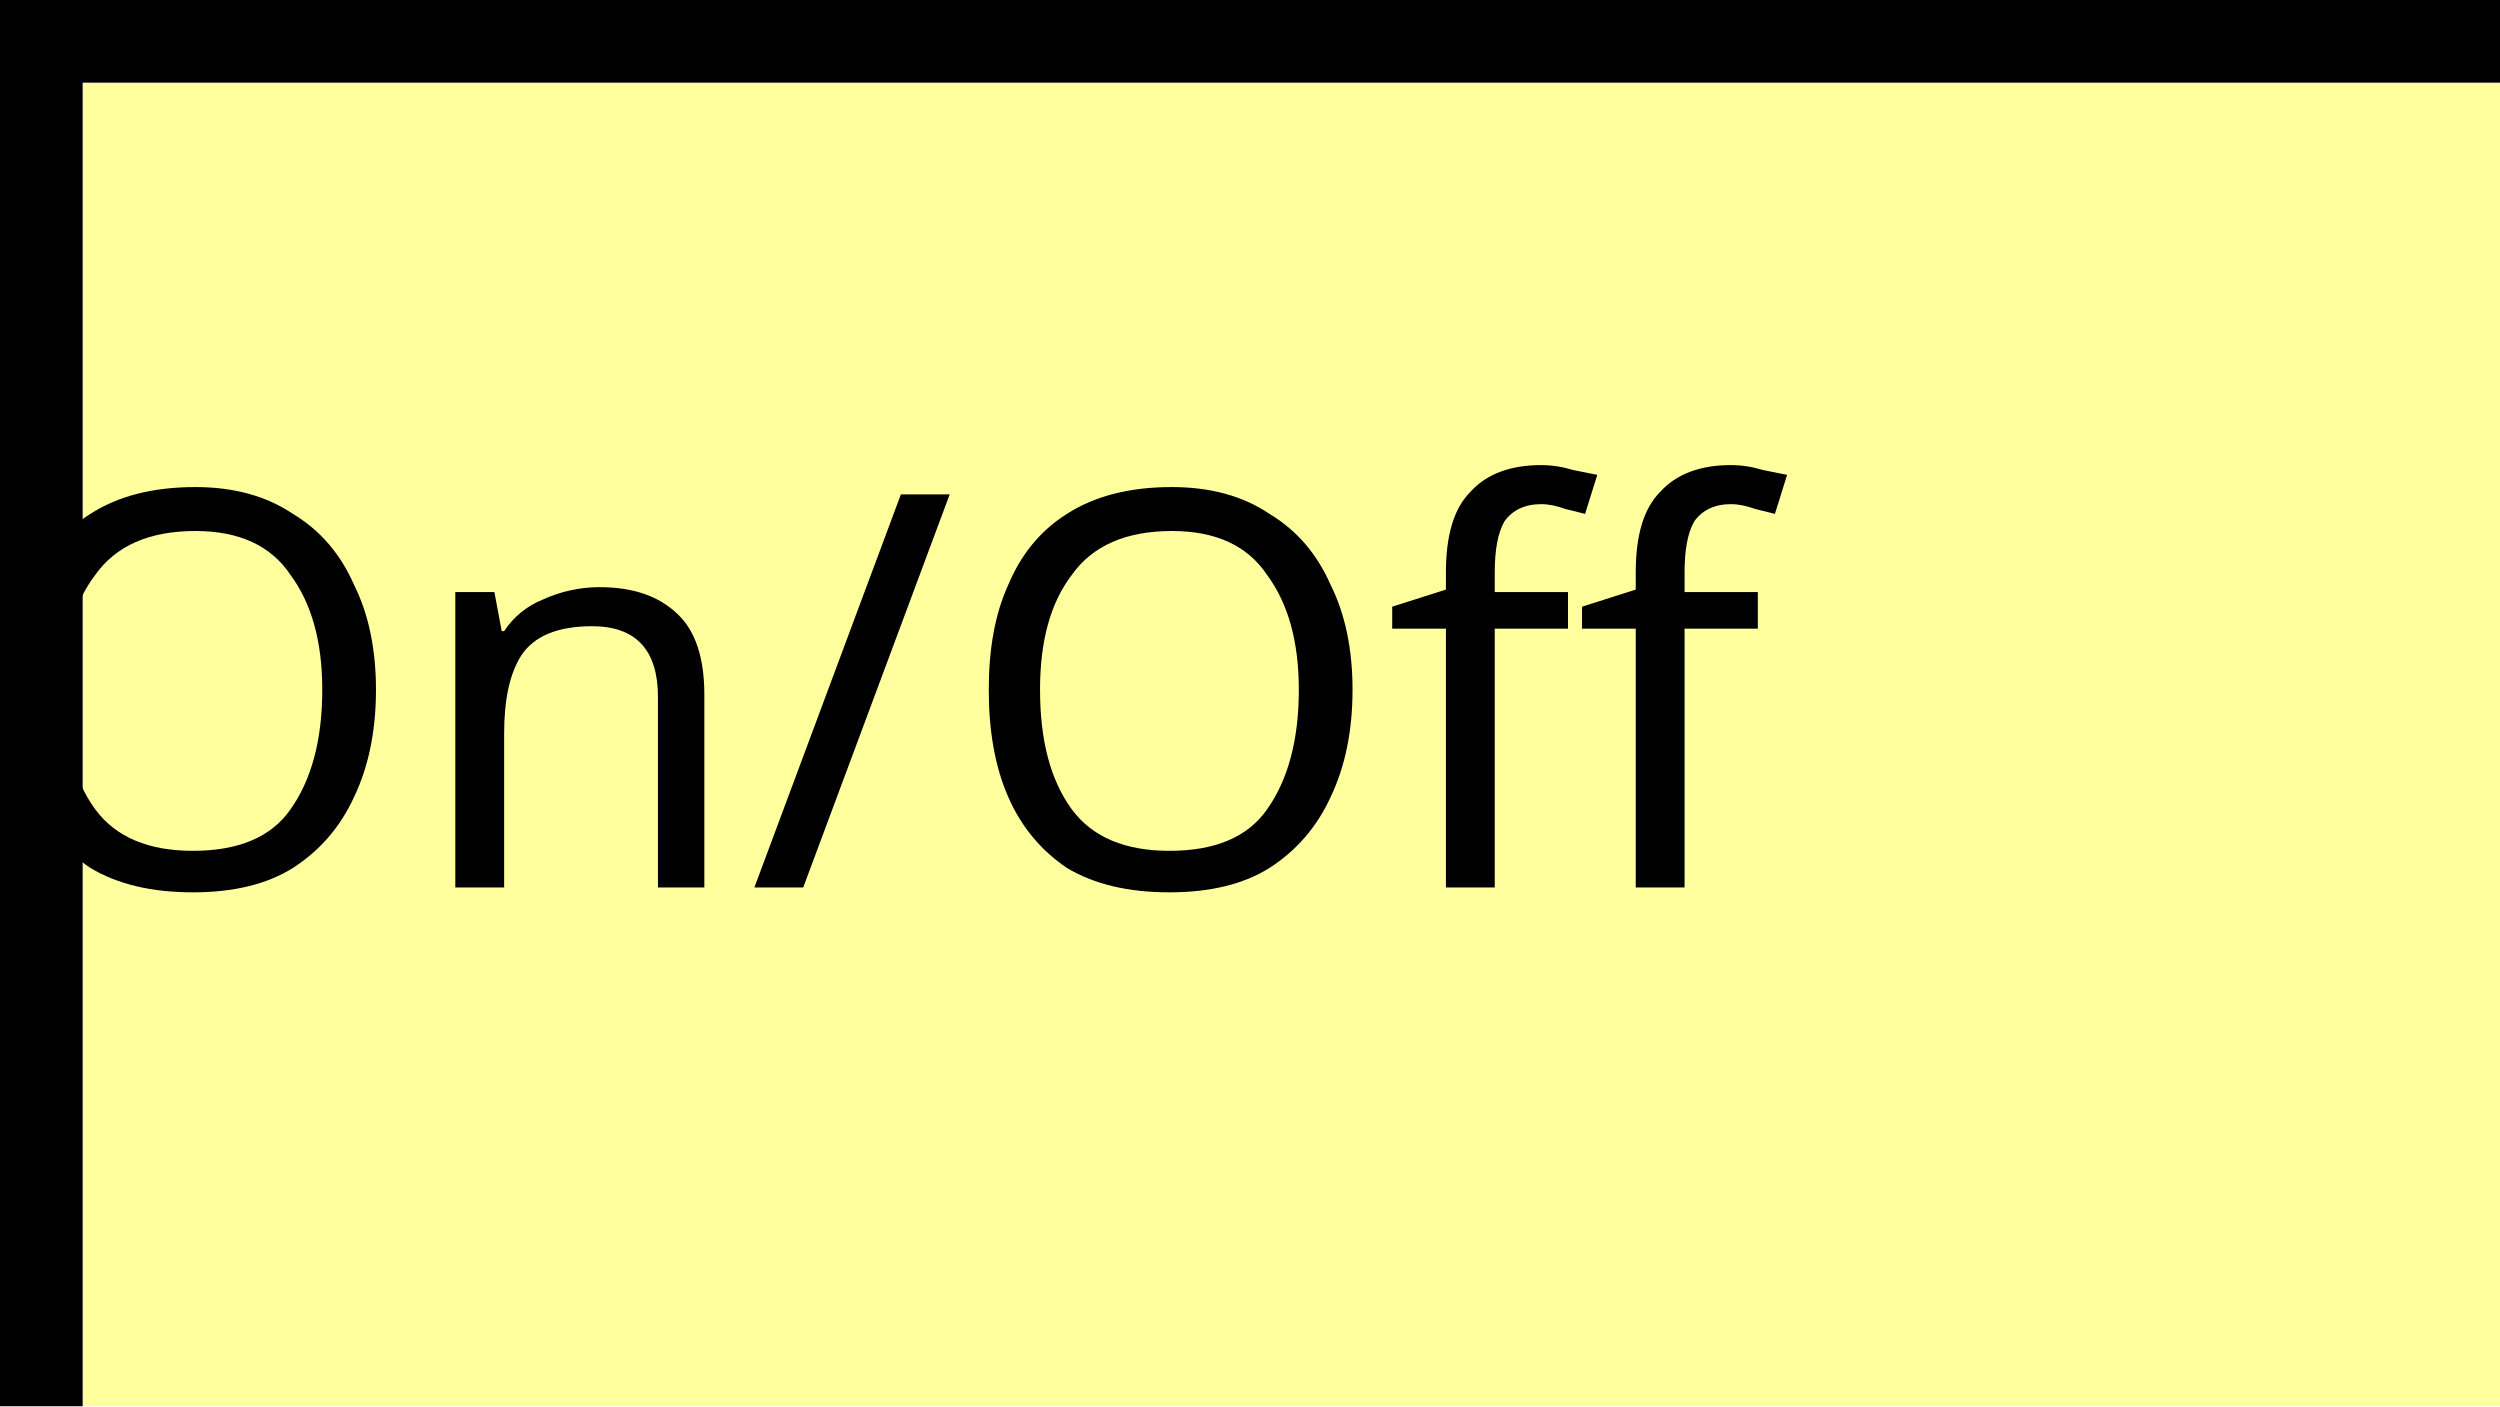
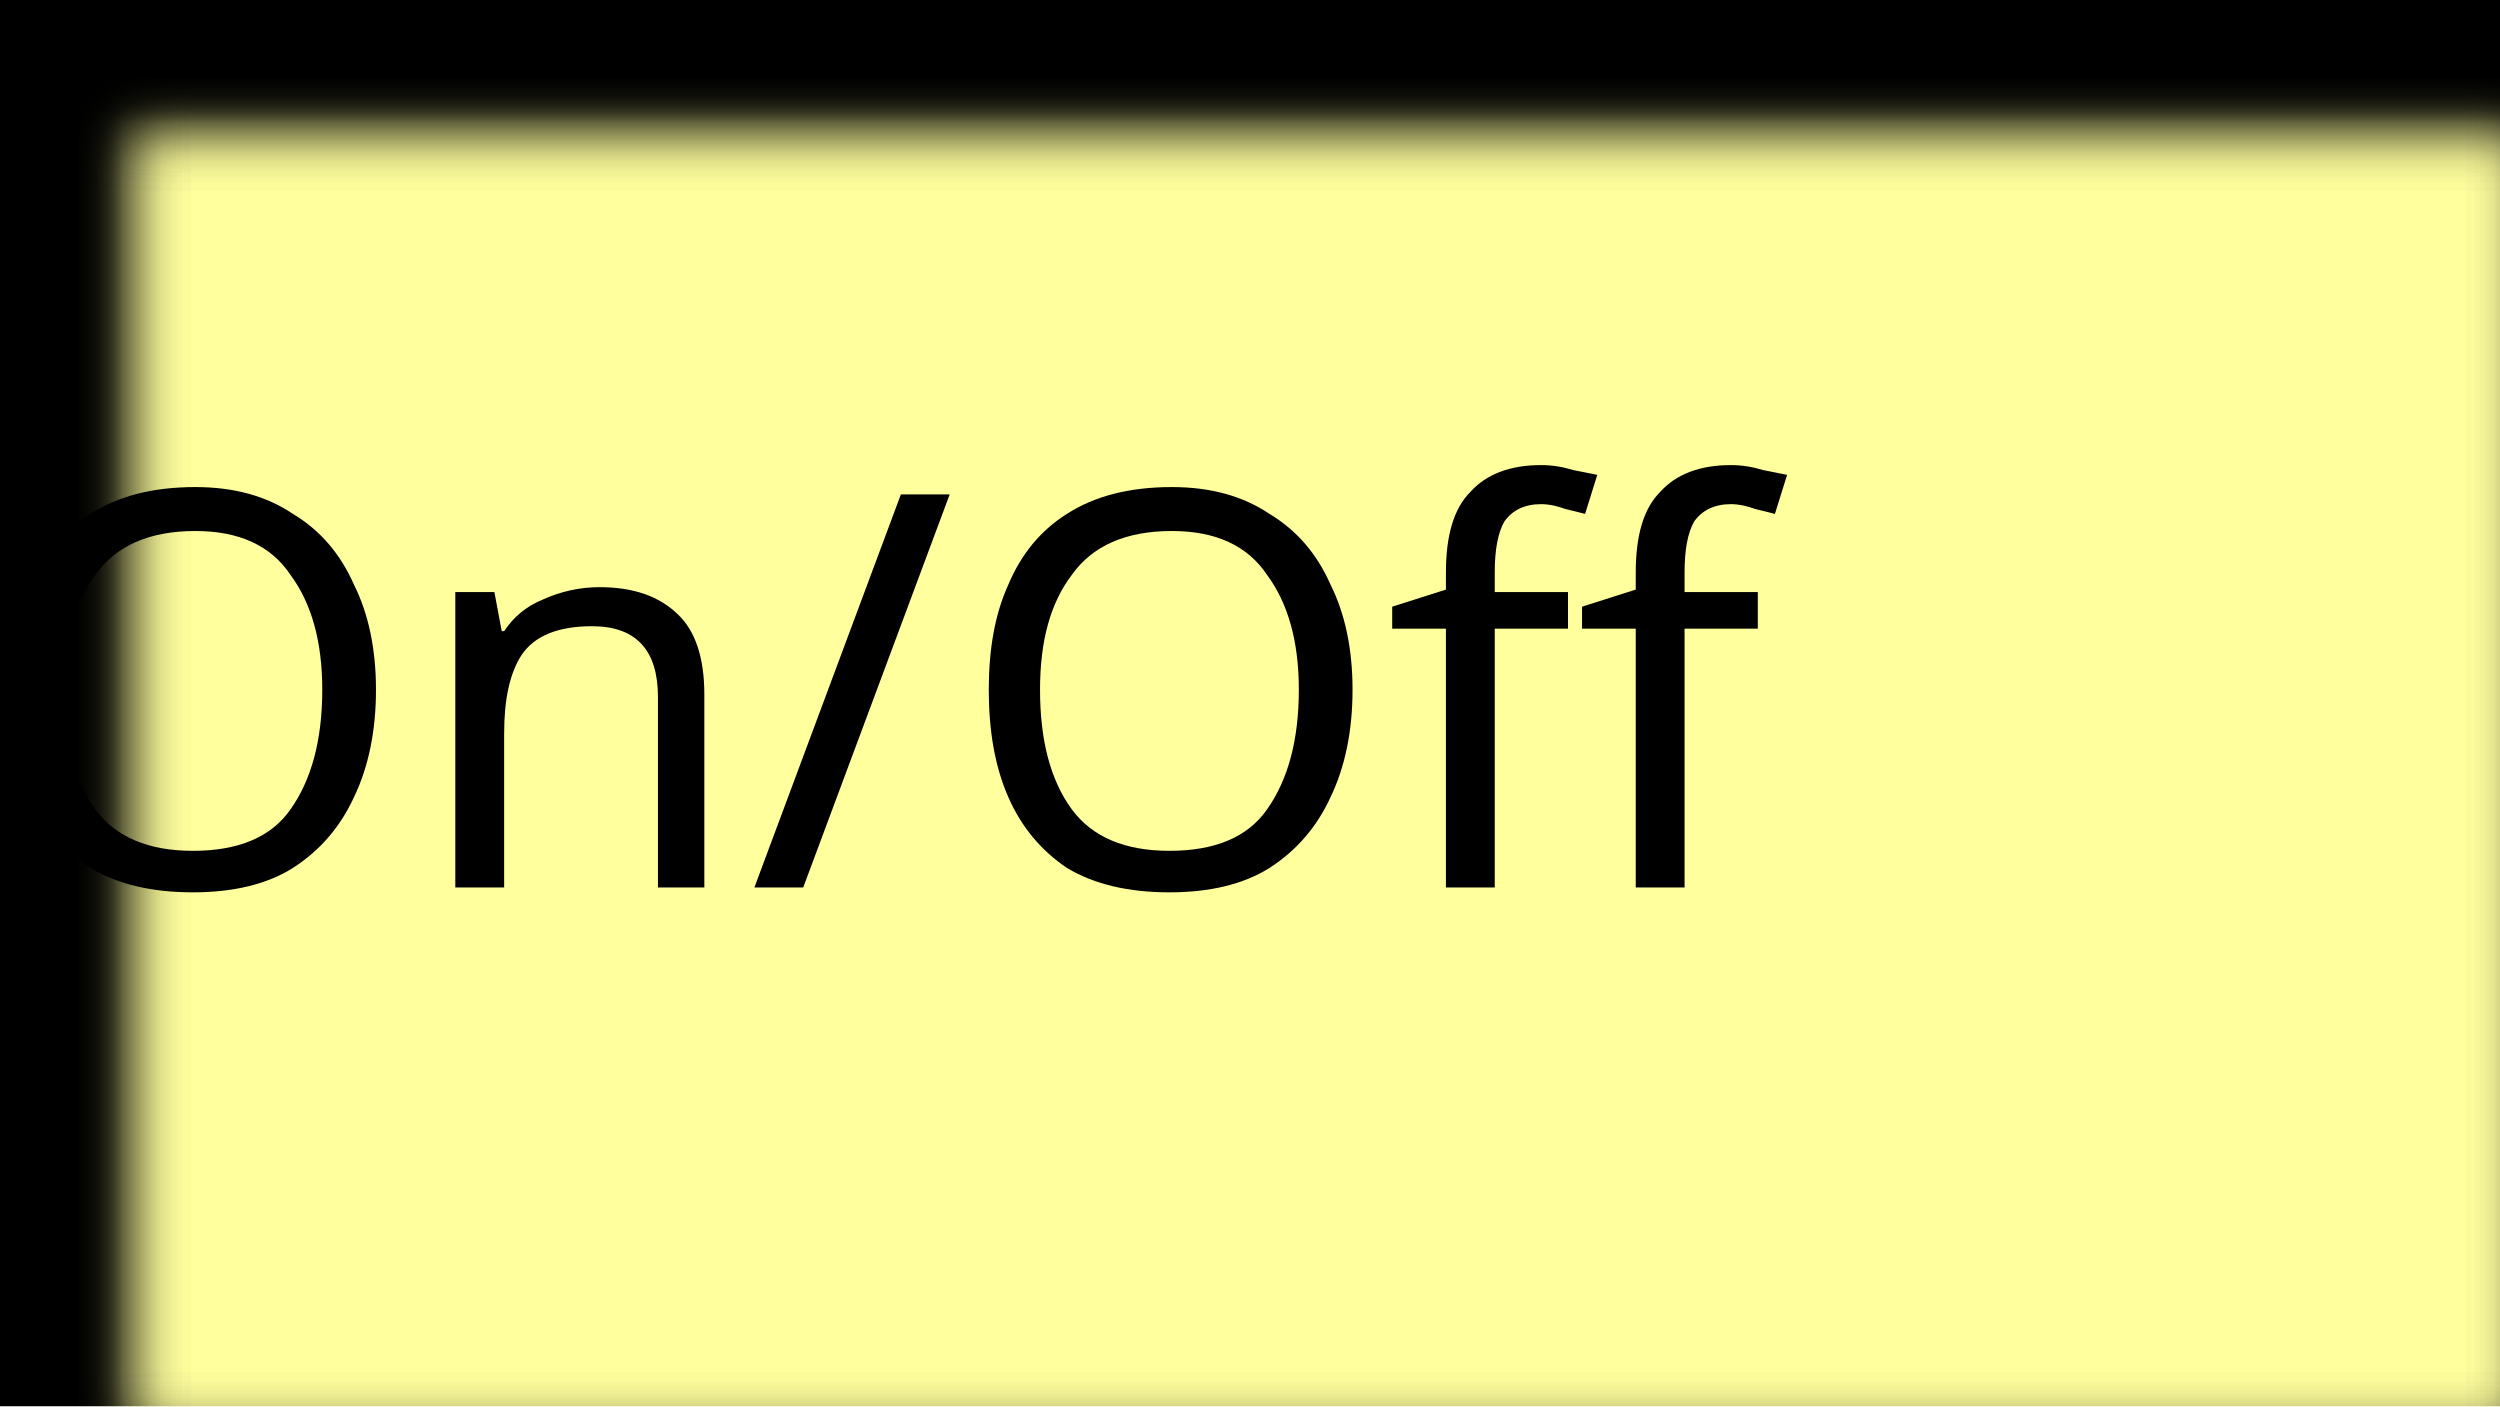
<svg xmlns="http://www.w3.org/2000/svg" width="16mm" height="9mm" viewBox="0 0 16 9" version="1.1" id="svg5">
-   <defs id="defs2" />
+   <defs id="defs2">
+     <filter style="color-interpolation-filters:sRGB;" id="filter18" x="-0.18" y="-0.32" width="1.485" height="1.862">
+       <feFlood result="flood" in="SourceGraphic" flood-opacity="1" flood-color="rgb(0,0,0)" id="feFlood17" />
+       <feGaussianBlur result="blur" in="SourceGraphic" stdDeviation="0.3" id="feGaussianBlur17" />
+       <feOffset result="offset" in="blur" dx="0.5" dy="0.5" id="feOffset17" />
+       <feComposite result="comp1" operator="out" in="flood" in2="offset" id="feComposite17" />
+       <feComposite result="fbSourceGraphic" operator="atop" in="comp1" in2="SourceGraphic" id="feComposite18" />
+       <feColorMatrix result="fbSourceGraphicAlpha" in="fbSourceGraphic" values="0 0 0 -1 0 0 0 0 -1 0 0 0 0 -1 0 0 0 0 1 0" id="feColorMatrix18" />
+       <feFlood id="feFlood18" result="flood" in="fbSourceGraphic" flood-opacity="1" flood-color="rgb(0,0,0)" />
+       <feGaussianBlur id="feGaussianBlur18" result="blur" in="fbSourceGraphic" stdDeviation="0.3" />
+       <feOffset id="feOffset18" result="offset" in="blur" dx="0.5" dy="0.5" />
+       <feComposite id="feComposite19" result="comp1" operator="out" in="flood" in2="offset" />
+       <feComposite id="feComposite20" result="fbSourceGraphic" operator="atop" in="comp1" in2="fbSourceGraphic" />
+       <feColorMatrix result="fbSourceGraphicAlpha" in="fbSourceGraphic" values="0 0 0 -1 0 0 0 0 -1 0 0 0 0 -1 0 0 0 0 1 0" id="feColorMatrix20" />
+       <feFlood id="feFlood20" result="flood" in="fbSourceGraphic" flood-opacity="1" flood-color="rgb(0,0,0)" />
+       <feGaussianBlur id="feGaussianBlur20" result="blur" in="fbSourceGraphic" stdDeviation="0.3" />
+       <feOffset id="feOffset20" result="offset" in="blur" dx="0.5" dy="0.5" />
+       <feComposite id="feComposite21" result="comp1" operator="out" in="flood" in2="offset" />
+       <feComposite id="feComposite22" result="fbSourceGraphic" operator="atop" in="comp1" in2="fbSourceGraphic" />
+       <feColorMatrix result="fbSourceGraphicAlpha" in="fbSourceGraphic" values="0 0 0 -1 0 0 0 0 -1 0 0 0 0 -1 0 0 0 0 1 0" id="feColorMatrix22" />
+       <feFlood id="feFlood22" result="flood" in="fbSourceGraphic" flood-opacity="1" flood-color="rgb(0,0,0)" />
+       <feGaussianBlur id="feGaussianBlur22" result="blur" in="fbSourceGraphic" stdDeviation="0.3" />
+       <feOffset id="feOffset22" result="offset" in="blur" dx="0.5" dy="0.5" />
+       <feComposite id="feComposite23" result="comp1" operator="out" in="flood" in2="offset" />
+       <feComposite id="feComposite24" result="comp2" operator="atop" in="comp1" in2="fbSourceGraphic" />
+     </filter>
+   </defs>
  <g id="layer1">
-     <g id="g1493" transform="rotate(180,8,4.5)">
-       <path id="rect1109" style="fill:#ffff9d;stroke-width:0.529;stroke-linecap:round;stroke-linejoin:bevel;fill-opacity:1" d="M 0,0 H 15.471 V 8.471 H 0 Z" />
-       <g id="rect361">
-         <path style="color:#000000;fill:#000000;stroke-linecap:square;stroke-linejoin:round" d="M 15.471,0 V 8.471 H 0 V 9 H 16 V 0 Z" id="path1411" />
-       </g>
-     </g>
+     <path id="rect1109-6" style="fill:#ffff9d;fill-opacity:1;stroke-width:0.529;stroke-linecap:round;stroke-linejoin:bevel;filter:url(#filter18)" d="M 16,9 H 0 V 0 h 16 z" />
    <text xml:space="preserve" style="font-size:3.528px;line-height:1;font-family:'Accanthis ADF Std';-inkscape-font-specification:'Accanthis ADF Std, Normal';stroke-width:0.265" x="7.867" y="5.677" id="text1373">
      <tspan style="font-style:normal;font-variant:normal;font-weight:normal;font-stretch:normal;font-size:3.528px;font-family:sans-serif;-inkscape-font-specification:sans-serif;text-align:center;text-anchor:middle;stroke-width:0.265" x="7.867" y="5.677" id="tspan405">On/Off</tspan>
    </text>
  </g>
</svg>
